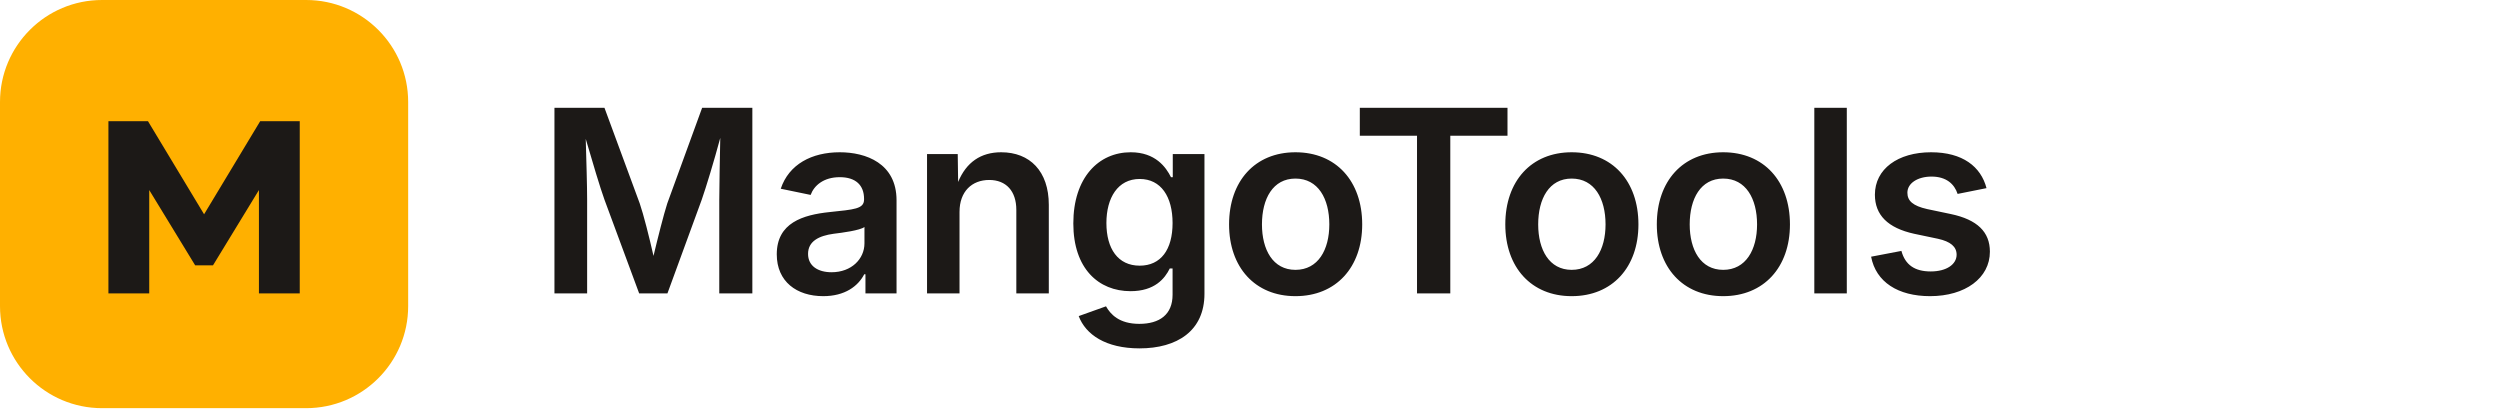
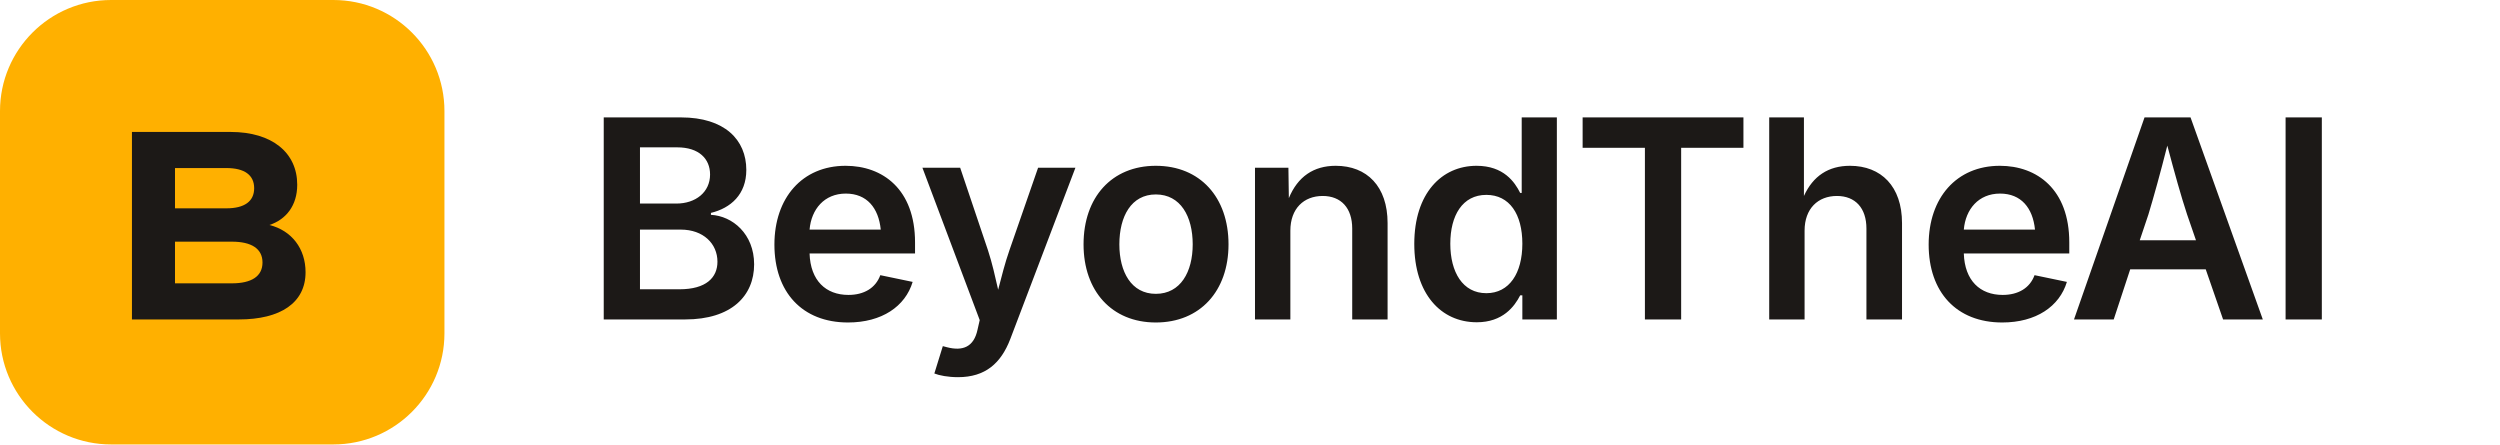
- <svg xmlns="http://www.w3.org/2000/svg" viewBox="0 0 196 32" role="img" aria-label="MangoTools">
+ <svg xmlns="http://www.w3.org/2000/svg" viewBox="0 0 180 32" role="img" aria-label="BeyondTheAI">
  <rect width="32" height="32" rx="8" fill="#FFB000" />
-   <path d="M8.5 23V9.5h3.1l4.4 7.3 4.4-7.3h3.1V23h-3.2v-8.1l-3.6 5.9h-1.4l-3.6-5.9V23z" fill="#1C1917" />
-   <text x="42" y="23" font-family="Inter, 'Inter Variable', system-ui, sans-serif" font-size="20" font-weight="600" letter-spacing="-0.3" fill="#1C1917">MangoTools</text>
+   <path fill-rule="evenodd" d="M9.5 9.5h7.1c3 0 4.8 1.5 4.8 3.8 0 1.5-.8 2.5-2 2.9 1.6.4 2.6 1.7 2.6 3.4 0 2.2-1.8 3.4-4.8 3.4H9.5zm3.1 2.6v2.9h3.7c1.3 0 2-.5 2-1.45s-.7-1.45-2-1.45zm0 5.3v3h4.1c1.4 0 2.2-.5 2.2-1.5s-.8-1.5-2.2-1.5z" fill="#1C1917" />
+   <text x="42" y="23" font-family="Inter, 'Inter Variable', system-ui, sans-serif" font-size="20" font-weight="600" letter-spacing="-0.3" fill="#1C1917">BeyondTheAI</text>
</svg>
